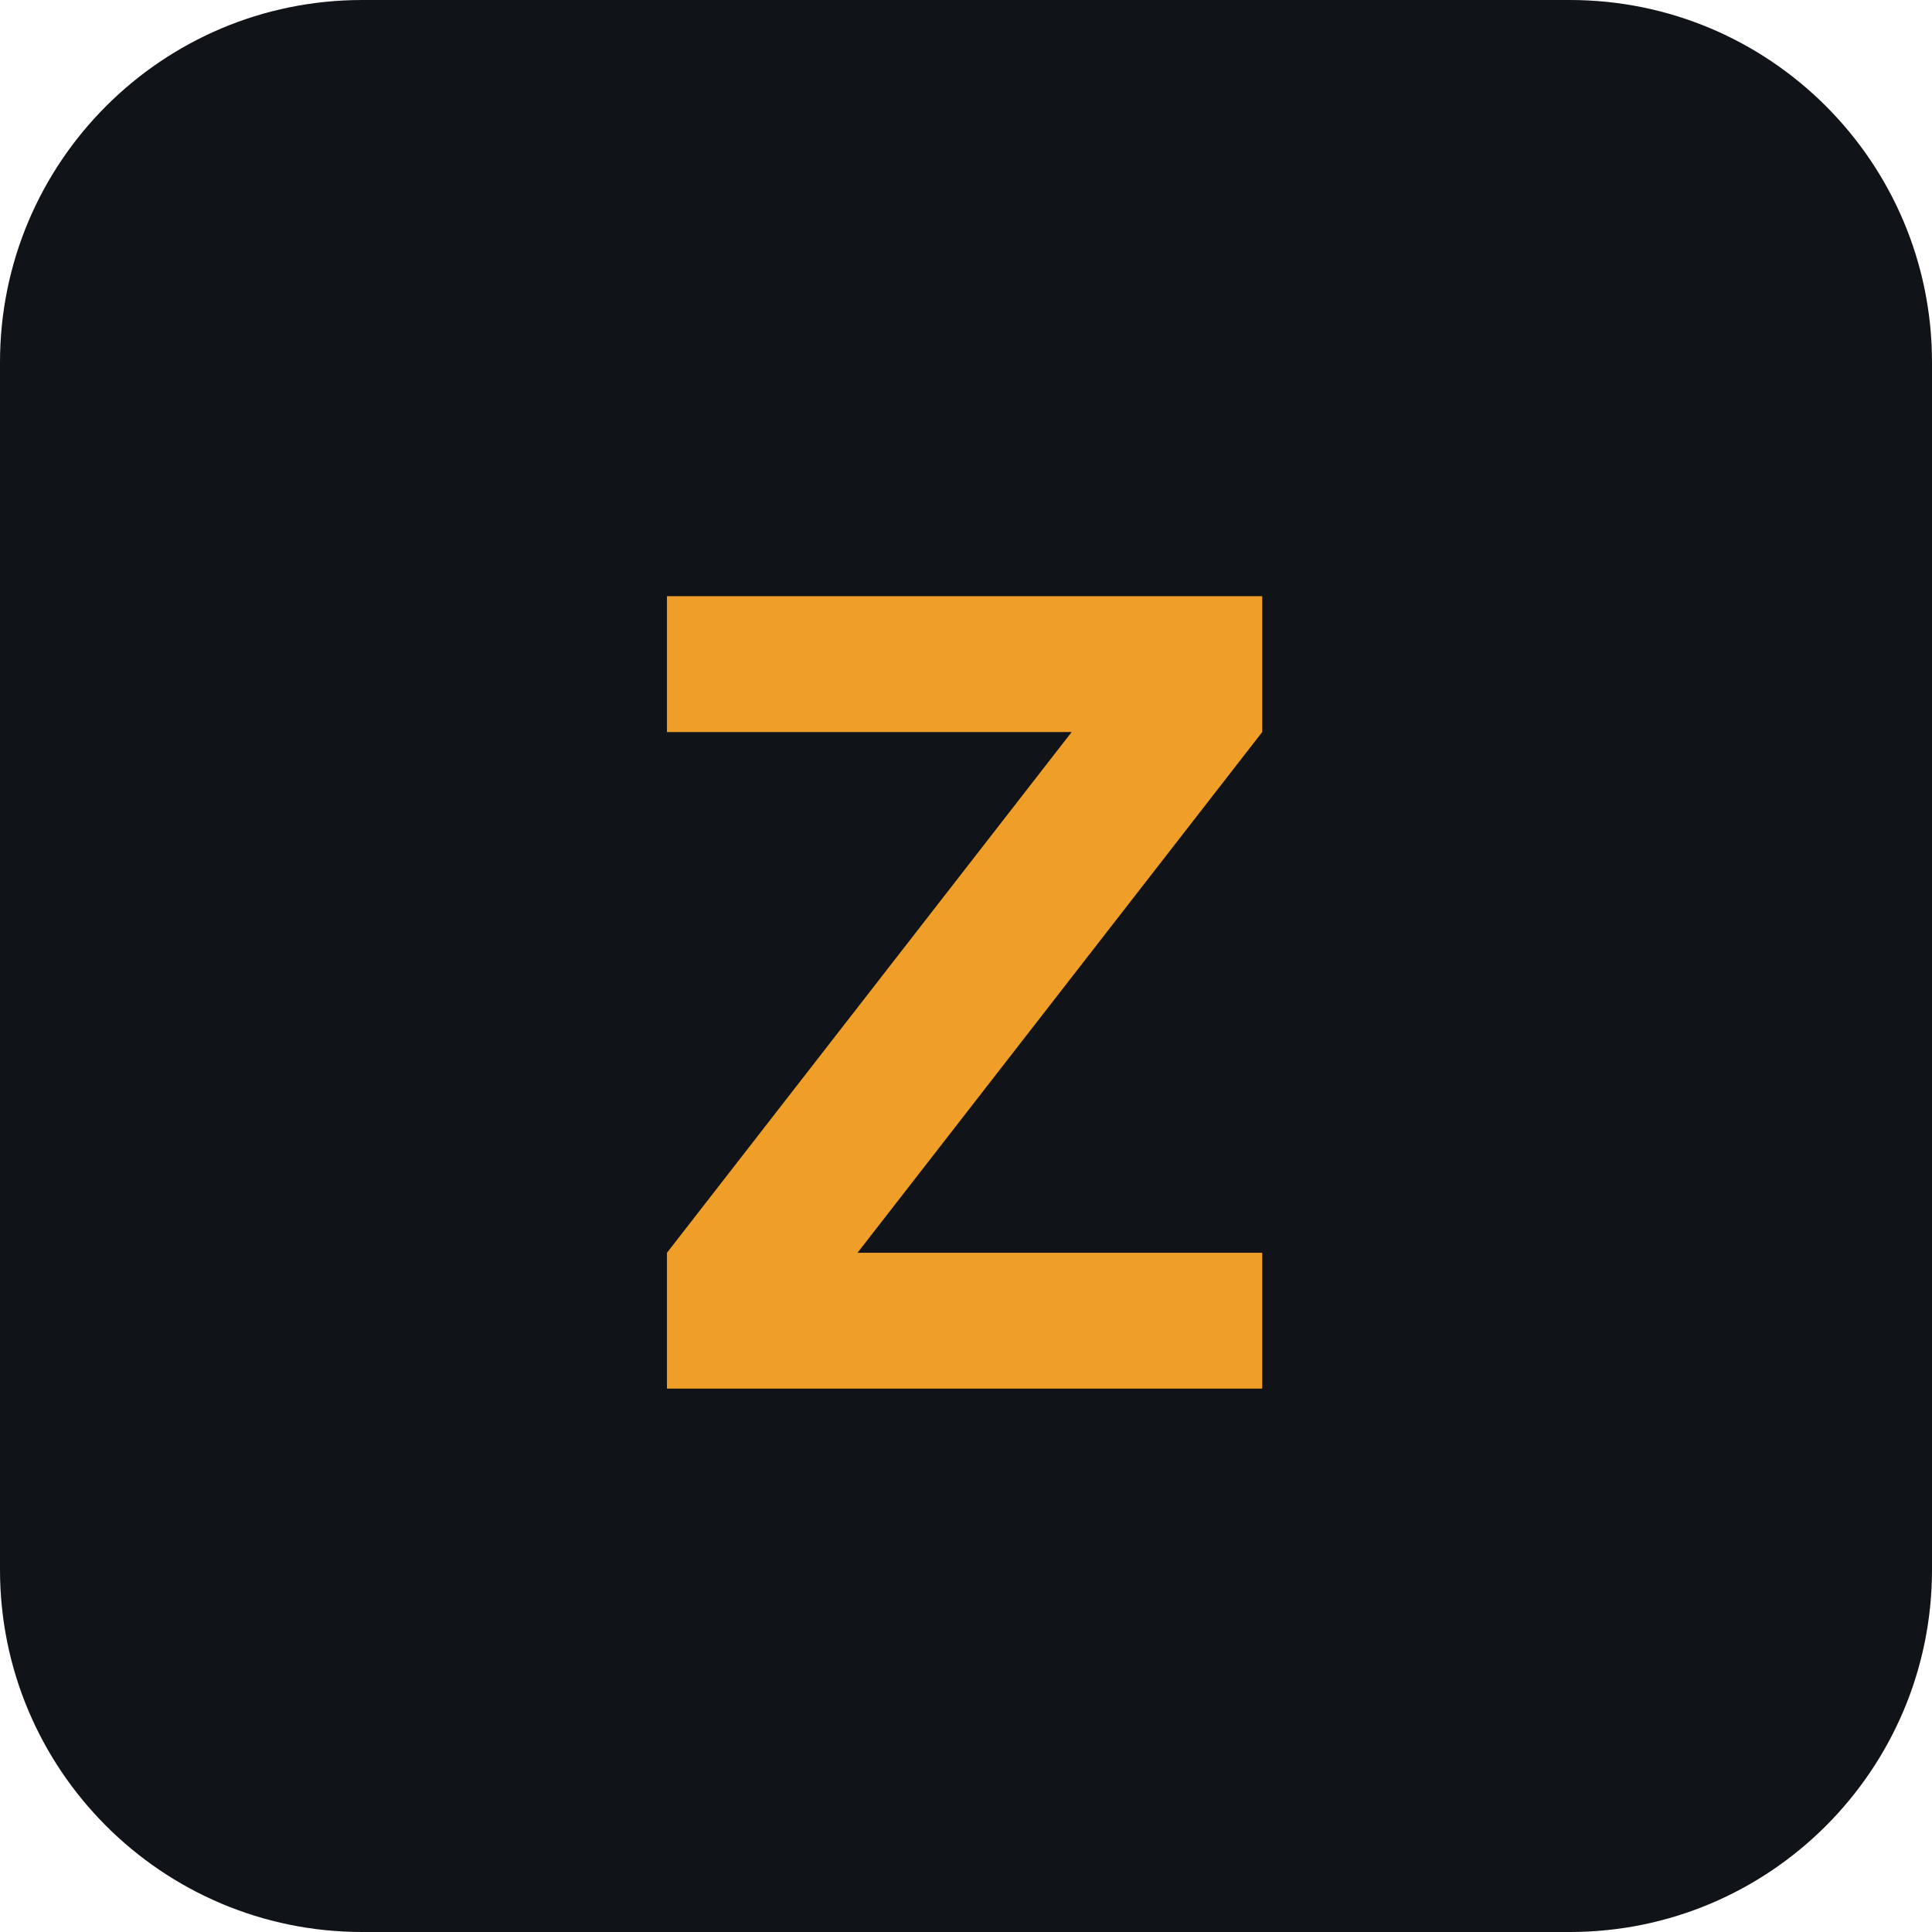
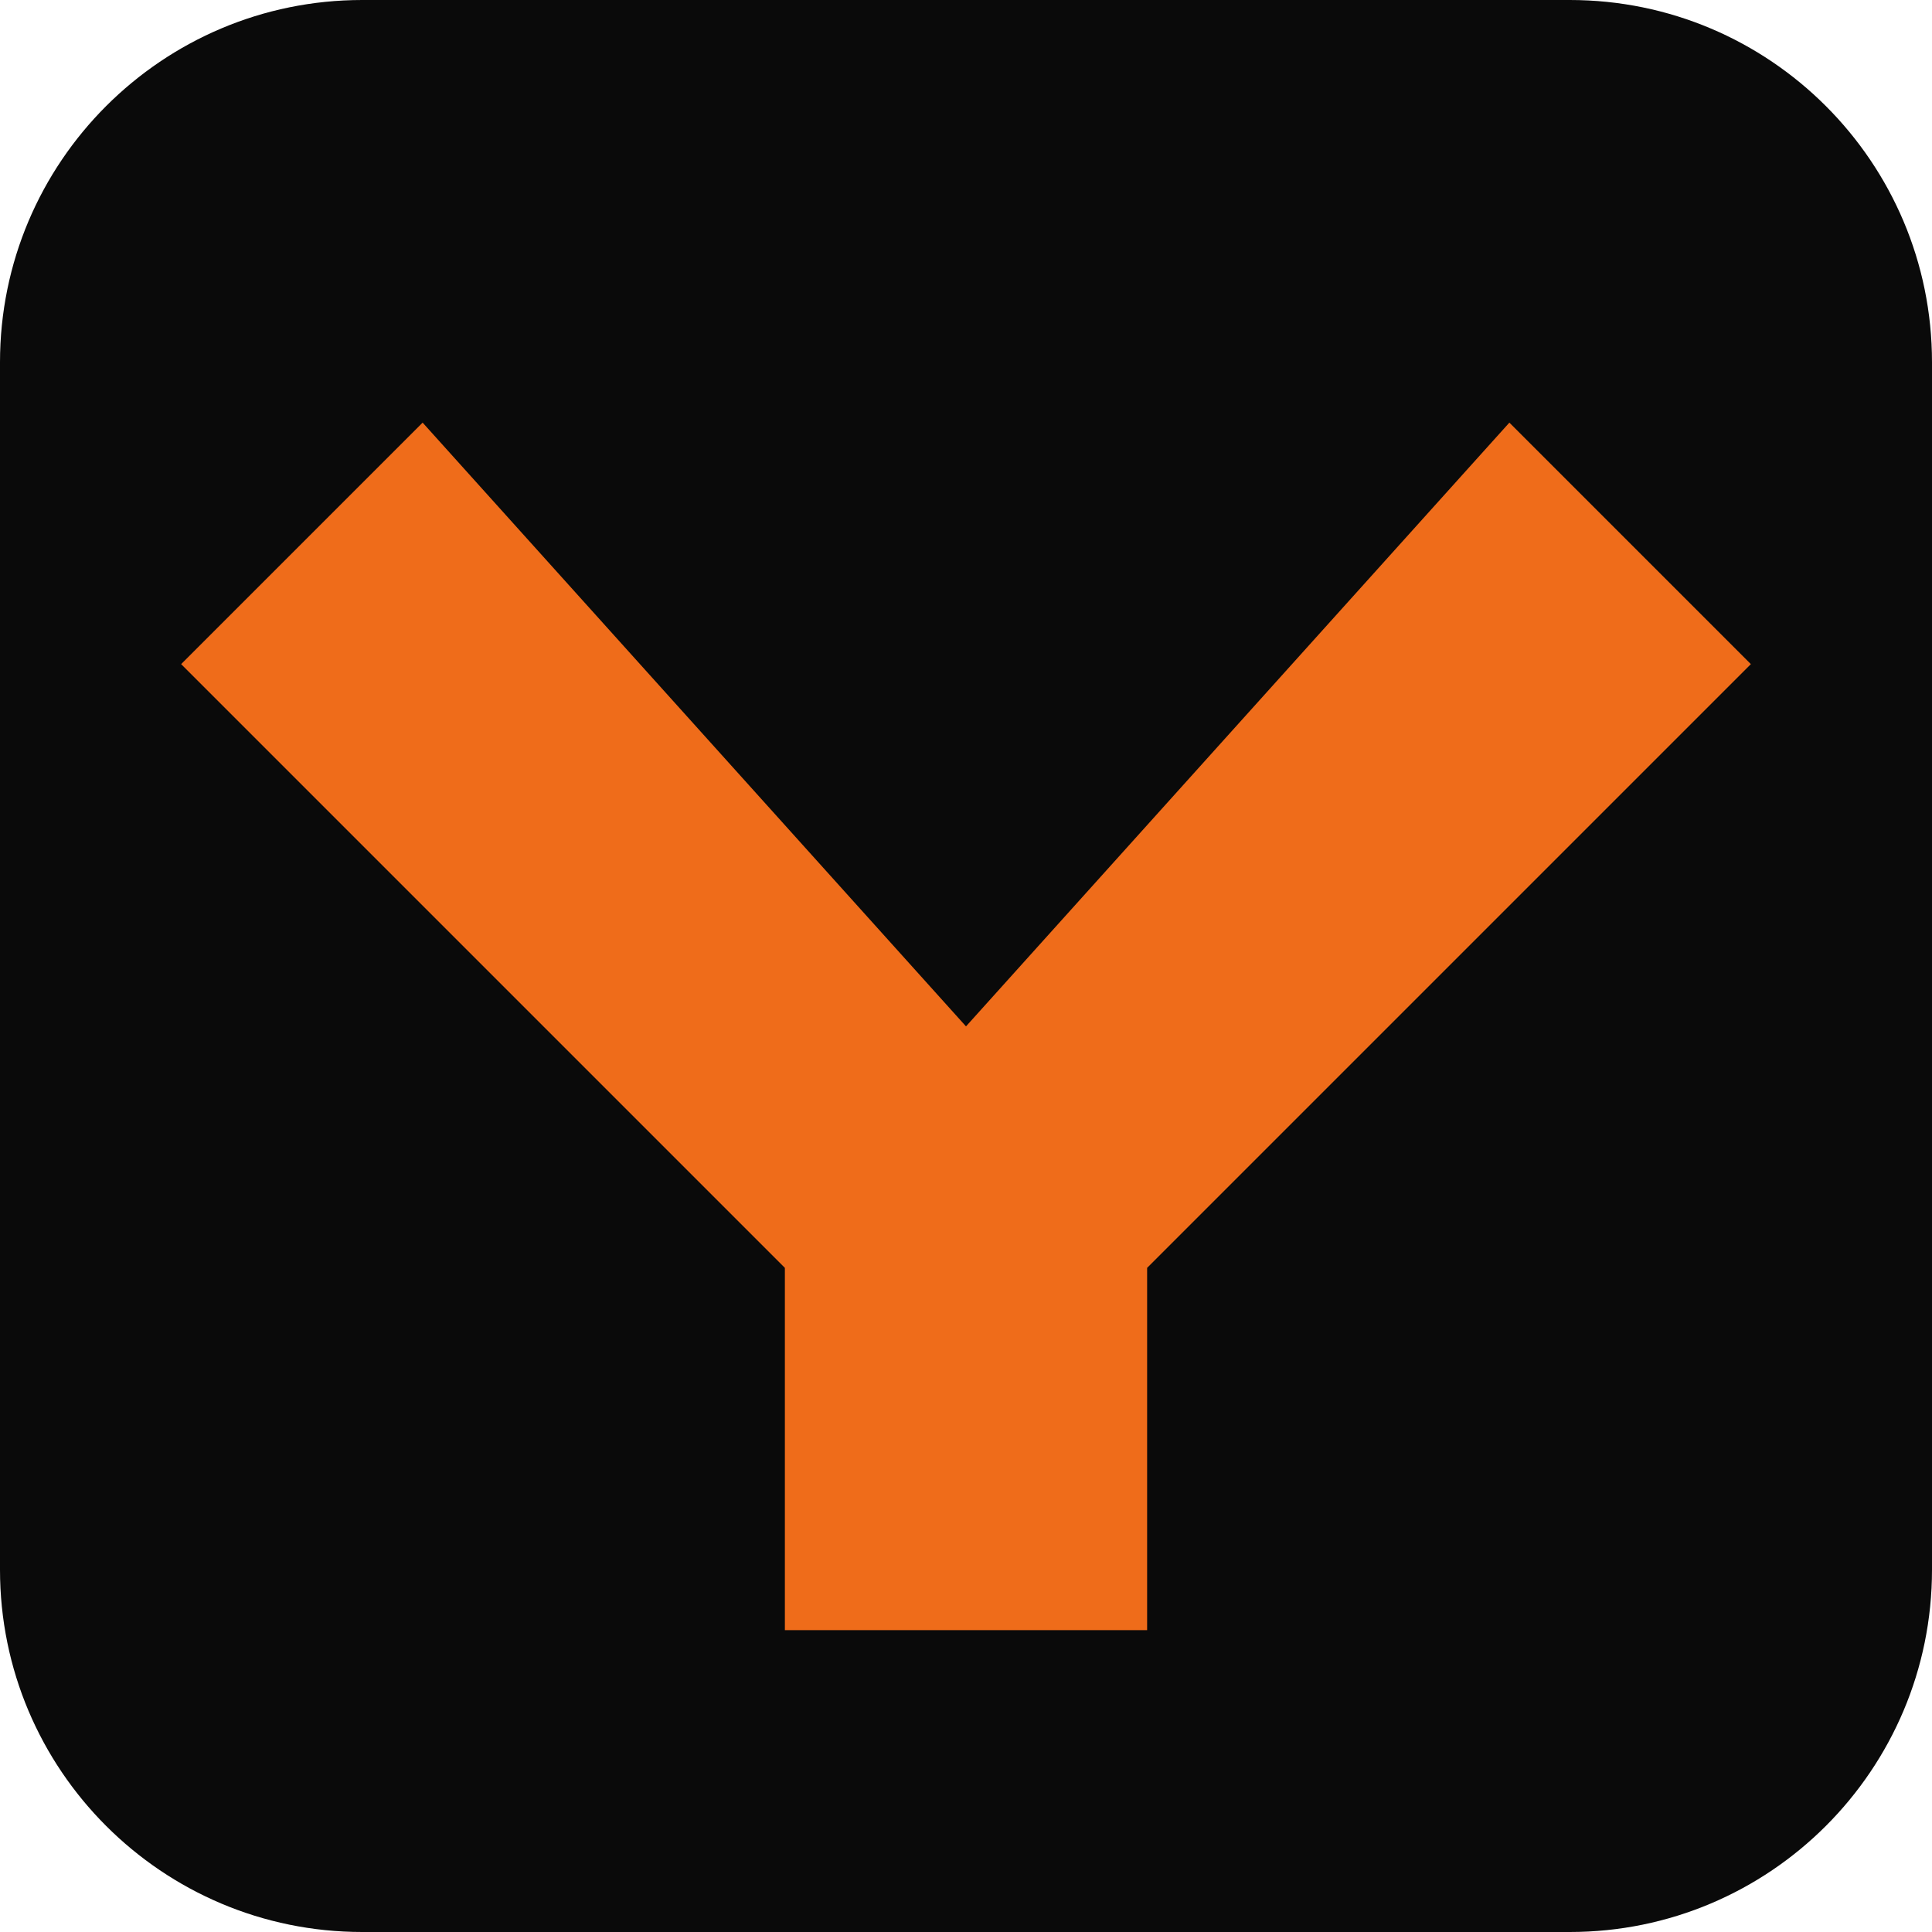
- <svg xmlns="http://www.w3.org/2000/svg" viewBox="0 0 32 32" role="img" aria-label="Z">
-   <rect width="32" height="32" rx="6" fill="#101318" />
-   <text x="16" y="23" text-anchor="middle" font-family="Archivo, Helvetica, Arial, sans-serif" font-size="18" font-weight="700" fill="#EF9F27">Z</text>
+ <svg xmlns="http://www.w3.org/2000/svg" viewBox="0 0 64 64">
+   <rect width="64" height="64" rx="12" fill="#0A0A0A" />
+   <path d="M14 14 L32 34 L50 14 L58 22 L38 42 L38 54 L26 54 L26 42 L6 22 Z" fill="#EF6C1A" />
</svg>
